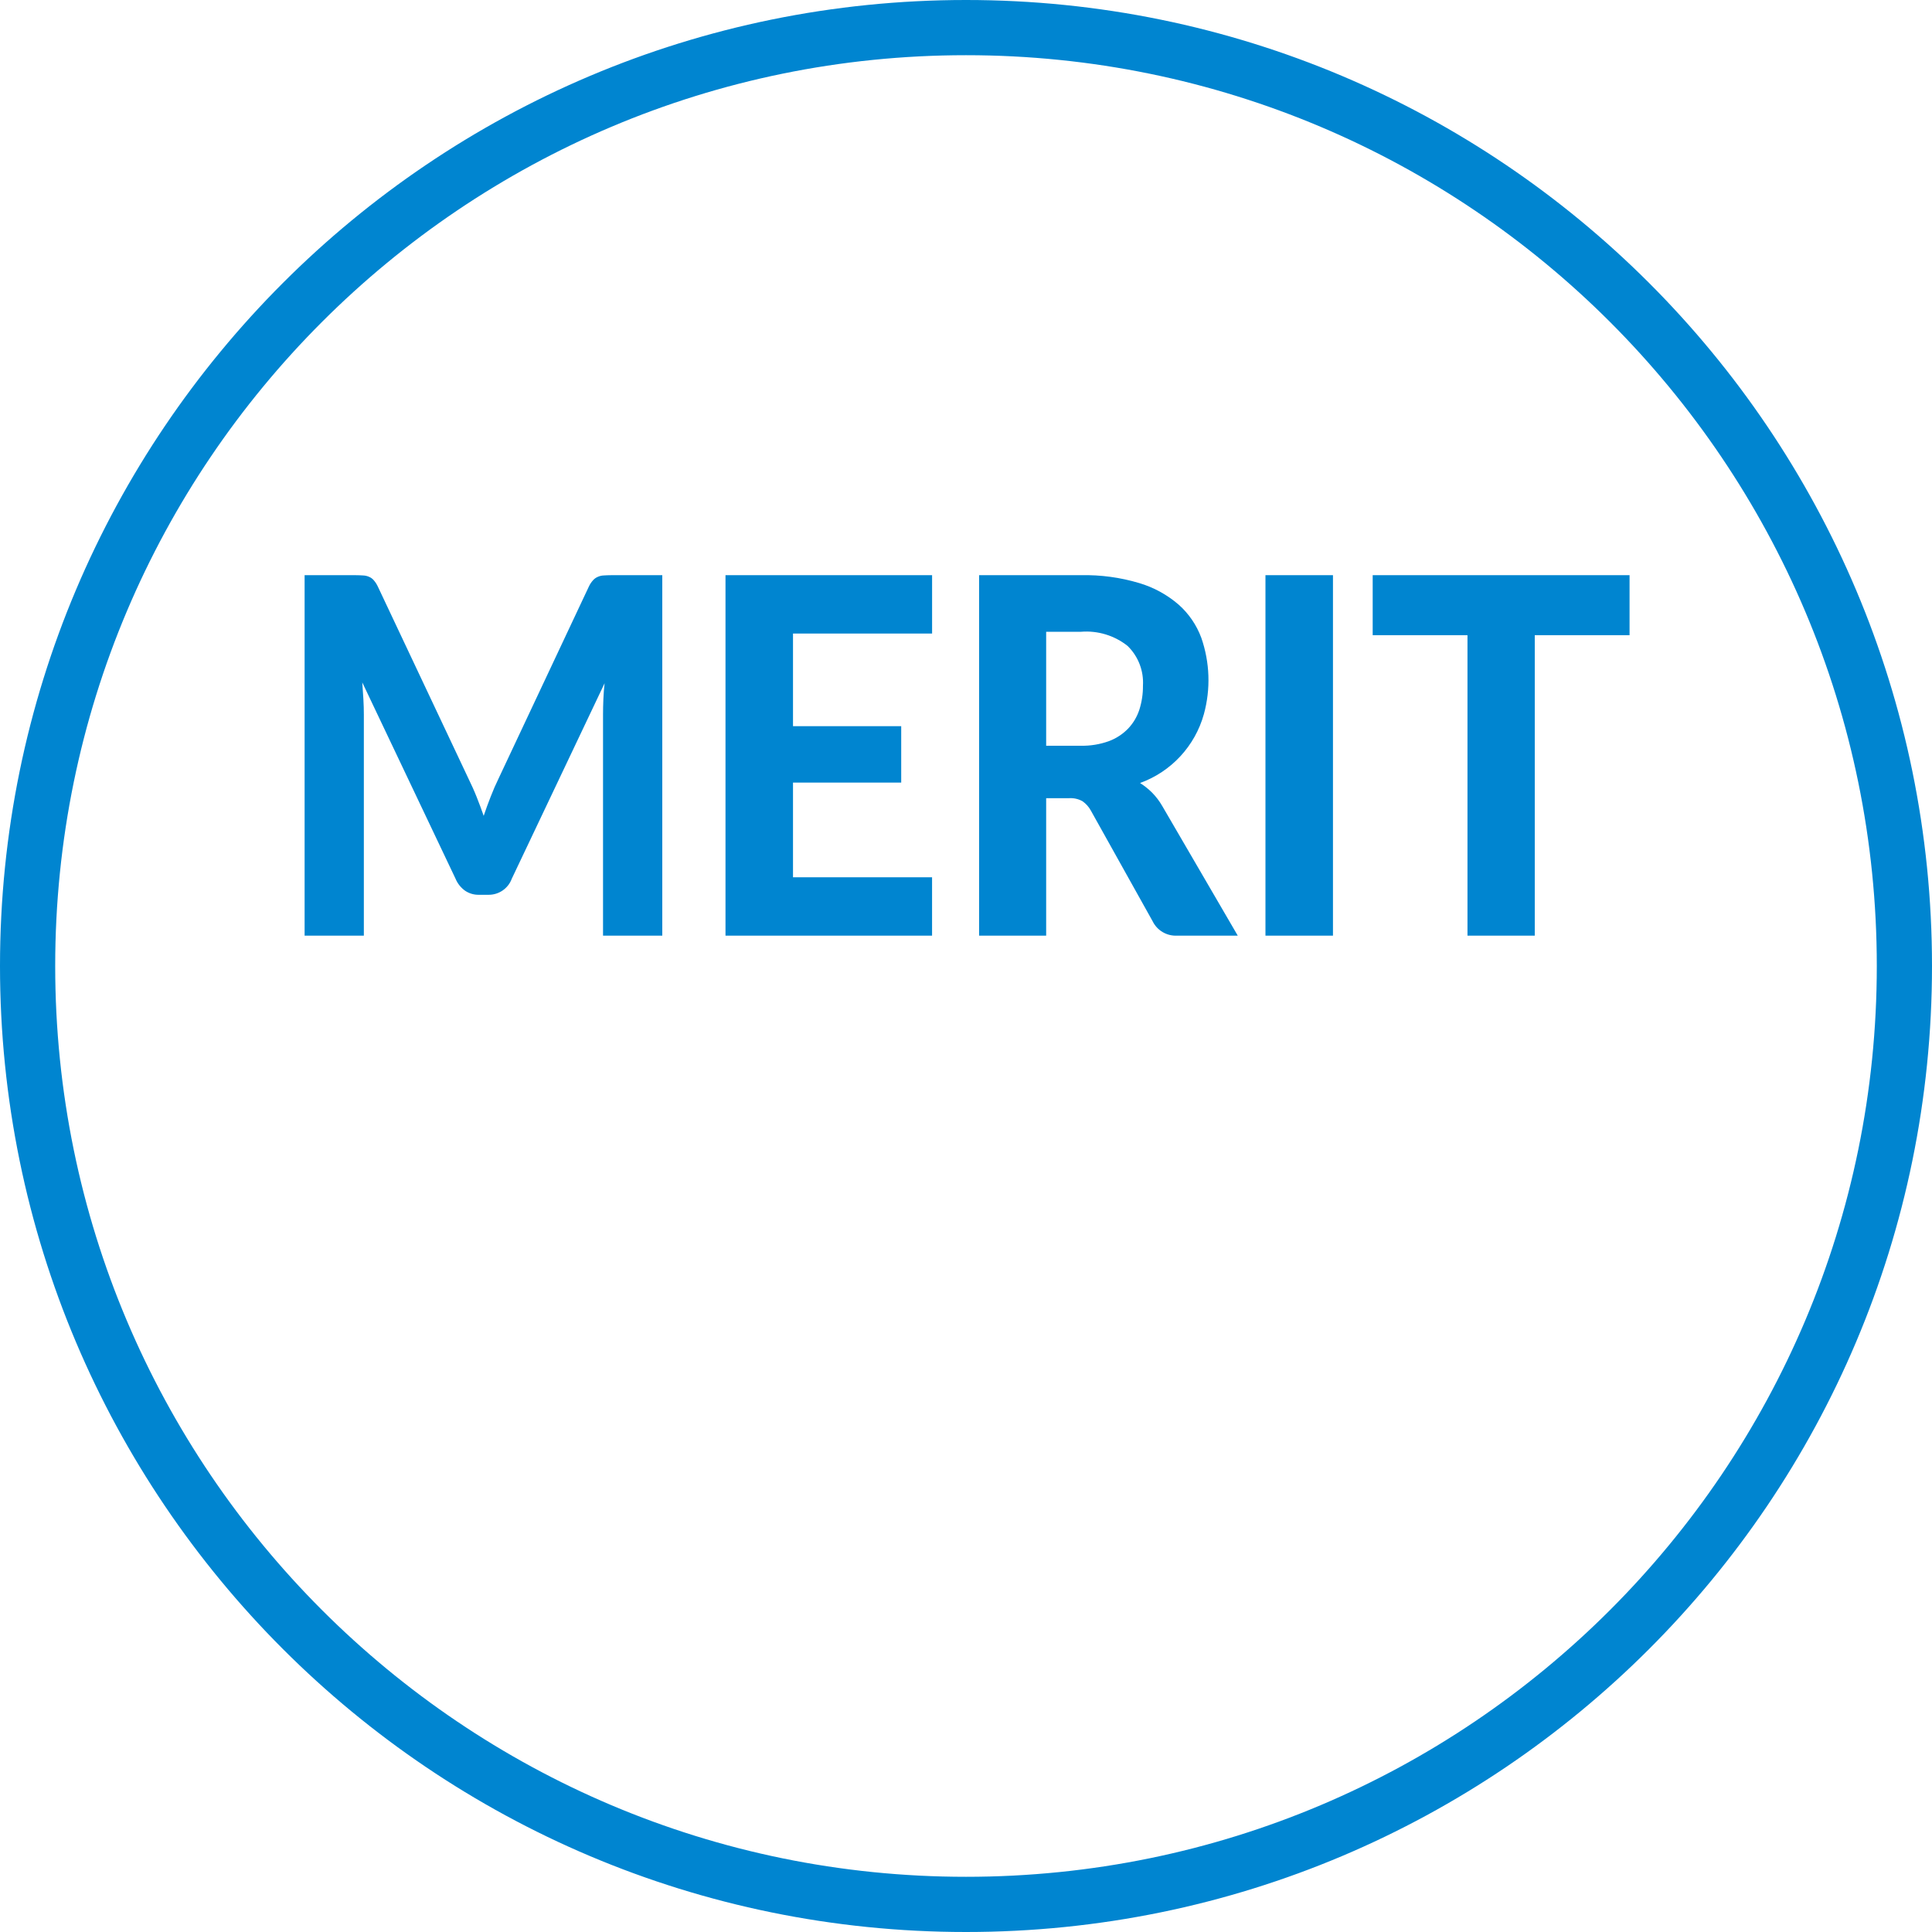
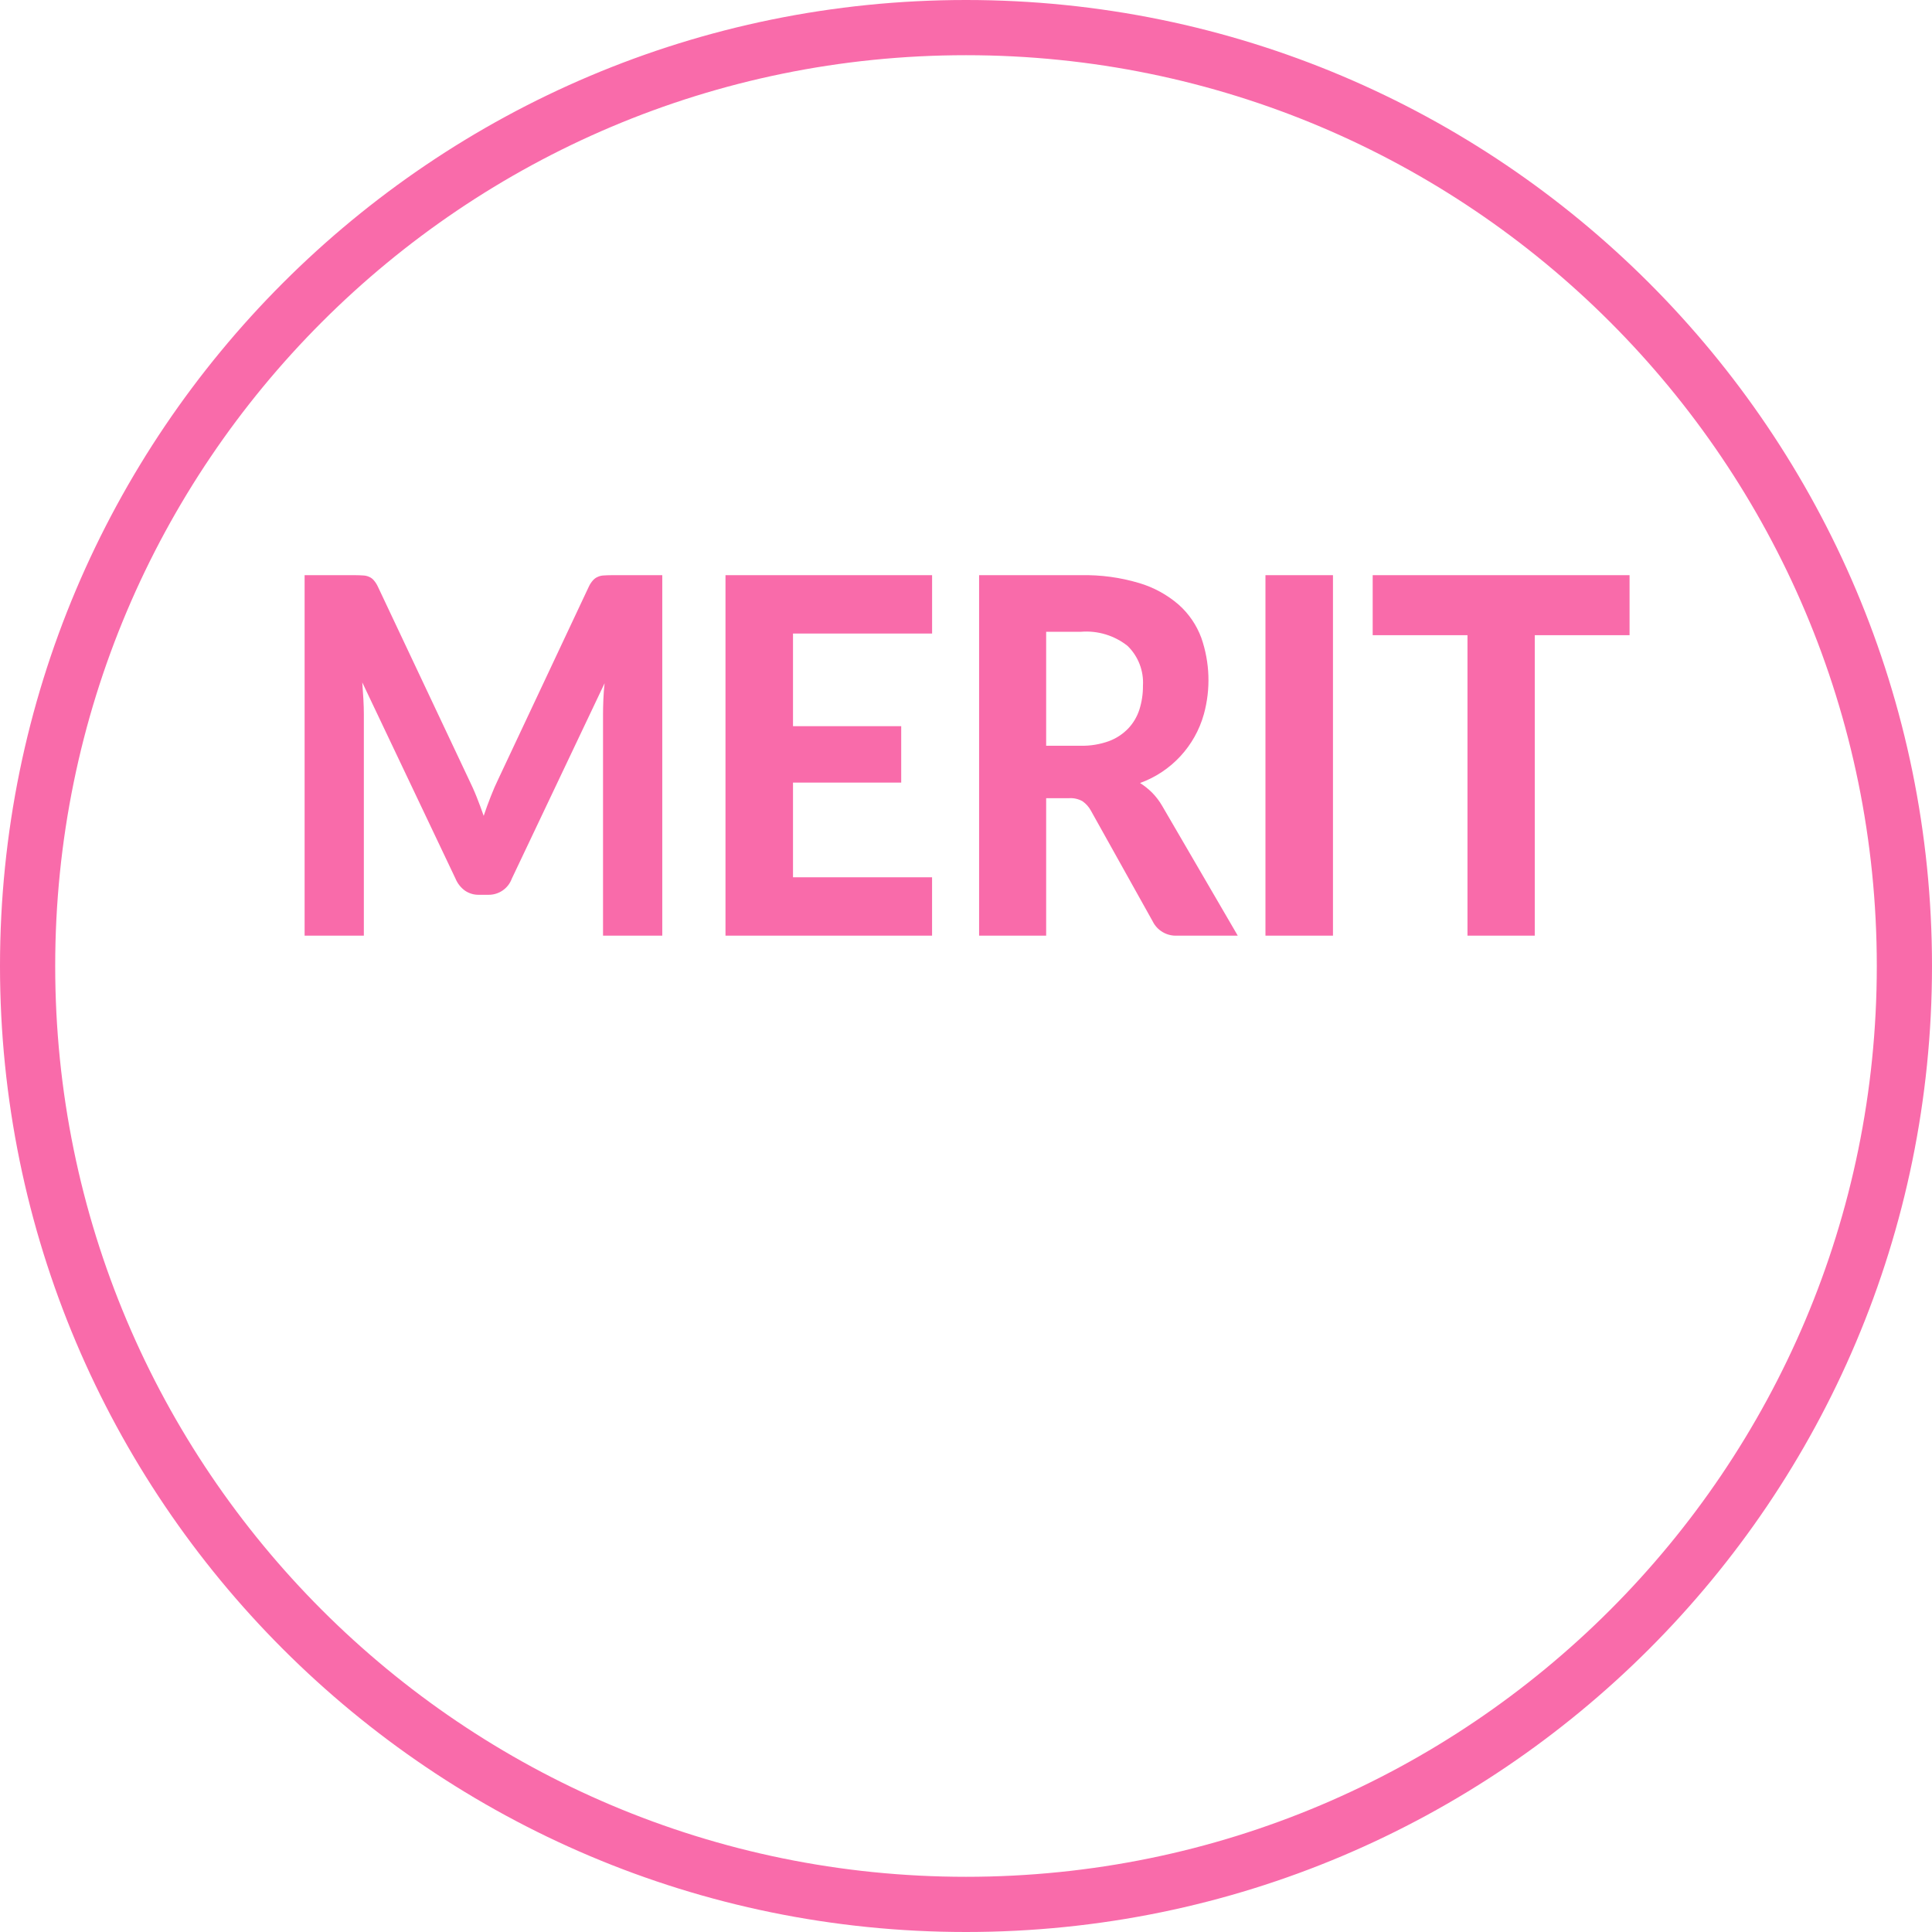
<svg xmlns="http://www.w3.org/2000/svg" id="merit.svg" width="140" height="140" viewBox="0 0 140 140">
  <defs>
    <style>
      .cls-1 {
        fill: none;
-         stroke: #0085d0;
+         stroke: #f96baa;
        stroke-width: 4px;
      }

      .cls-2 {
-         fill: #0085d0;
+         fill: #f96baa;
        fill-rule: evenodd;
      }
    </style>
  </defs>
  <circle id="楕円形" class="cls-1" cx="70" cy="70" r="68" />
  <path id="MERIT" class="cls-2" d="M854.3,1038.68c-0.216,0-.4.01-0.559,0.02a1.123,1.123,0,0,0-.421.1,0.935,0.935,0,0,0-.348.25,1.794,1.794,0,0,0-.308.47l-6.529,13.88q-0.308.63-.575,1.32c-0.178.45-.348,0.92-0.51,1.4-0.162-.47-0.332-0.92-0.51-1.37s-0.37-.87-0.575-1.29l-6.578-13.94a1.96,1.96,0,0,0-.3-0.47,0.869,0.869,0,0,0-.341-0.25,1.137,1.137,0,0,0-.429-0.1c-0.162-.01-0.346-0.02-0.551-0.02h-3.693v26.12h4.293v-16.04c0-.34-0.011-0.7-0.033-1.09s-0.048-.79-0.081-1.22l6.756,14.22a2.022,2.022,0,0,0,.7.88,1.728,1.728,0,0,0,1,.29h0.68a1.781,1.781,0,0,0,1.7-1.17l6.723-14.16q-0.065.585-.089,1.17t-0.024,1.08v16.04h4.293v-26.12H854.3Zm23.243,4.23v-4.23H862.572v26.12h14.969v-4.23H867.464v-6.86h7.841v-4.09h-7.841v-6.71h10.077Zm8.266,8.13v-8.26h2.527a4.806,4.806,0,0,1,3.378,1.03,3.718,3.718,0,0,1,1.109,2.88,5.561,5.561,0,0,1-.259,1.73,3.588,3.588,0,0,1-.81,1.37,3.753,3.753,0,0,1-1.409.92,5.69,5.69,0,0,1-2.041.33h-2.5Zm8.408,4.36a4.769,4.769,0,0,0-.729-0.96,5.189,5.189,0,0,0-.875-0.7,7.429,7.429,0,0,0,4.625-4.99,9.322,9.322,0,0,0-.186-5.53,5.988,5.988,0,0,0-1.637-2.4,7.721,7.721,0,0,0-2.867-1.57,13.686,13.686,0,0,0-4.212-.57h-7.387v26.12h4.86v-9.96h1.652a1.754,1.754,0,0,1,.98.22,1.971,1.971,0,0,1,.608.68l4.471,8.01a1.867,1.867,0,0,0,1.782,1.05h4.39Zm12.374-16.72H901.7v26.12h4.892v-26.12Zm21.495,0H909.47v4.35h6.869v21.77h4.876v-21.77h6.869v-4.35Z" transform="translate(-810 -997)" />
</svg>
